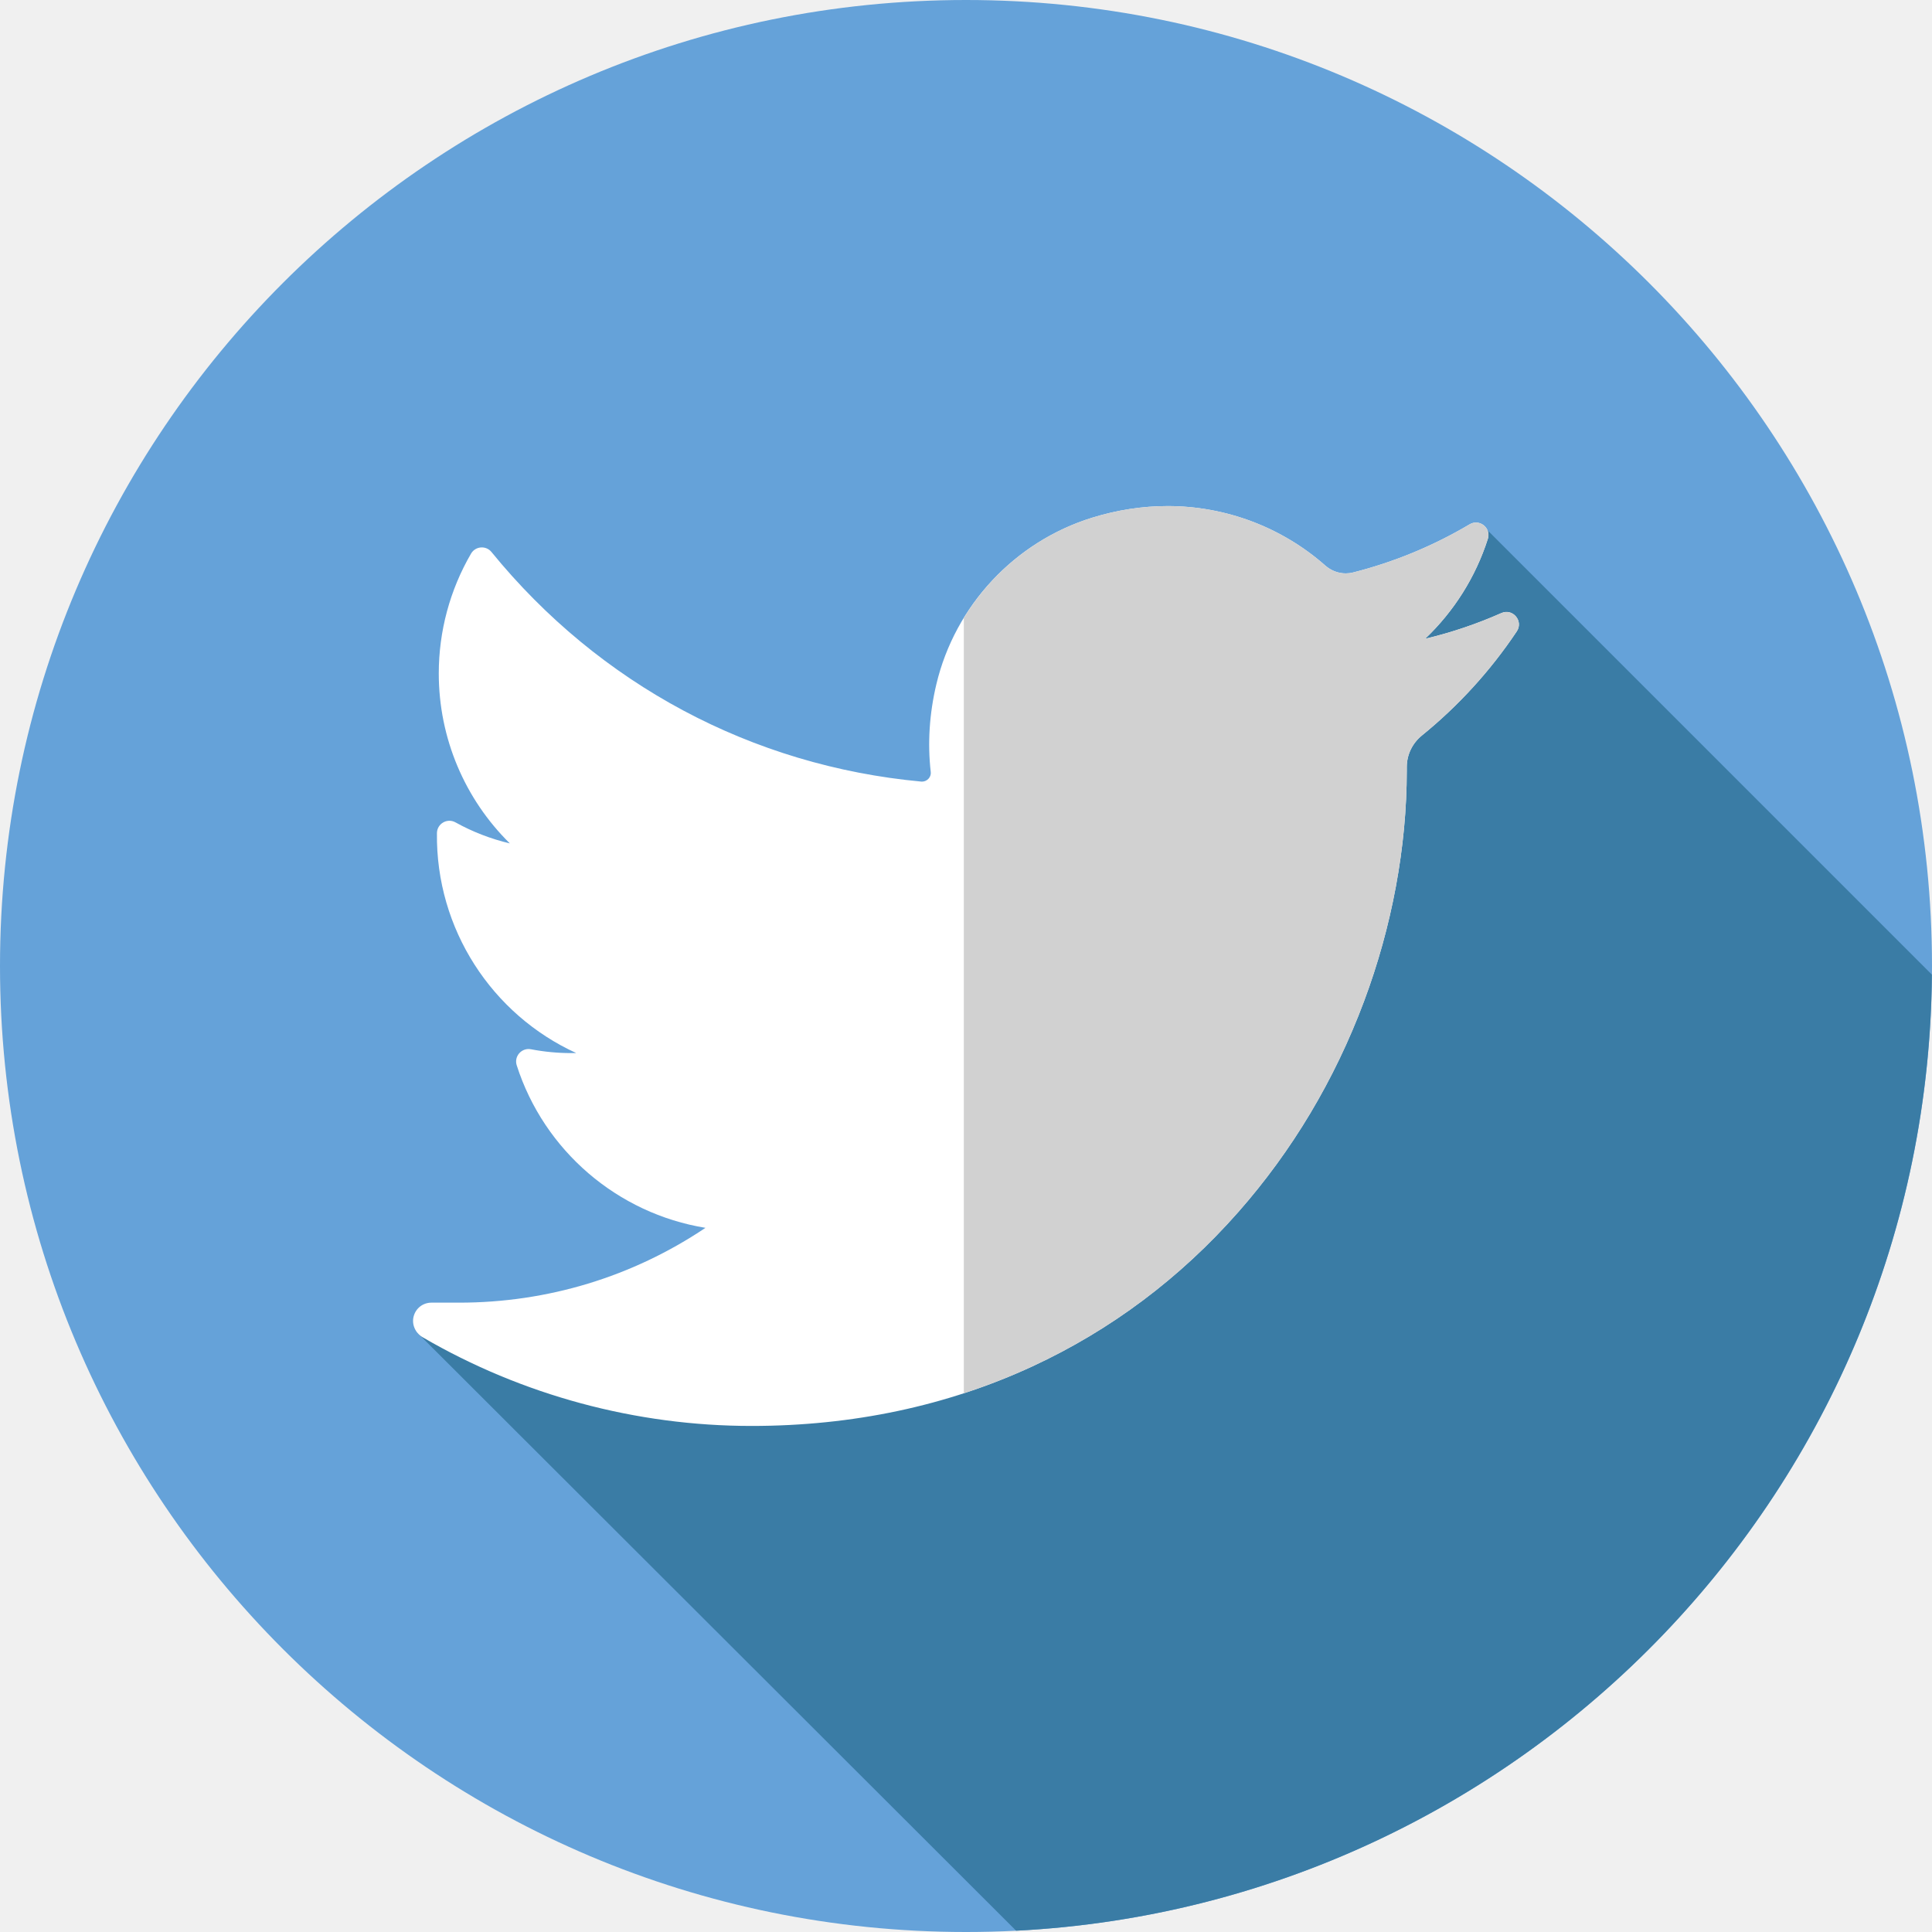
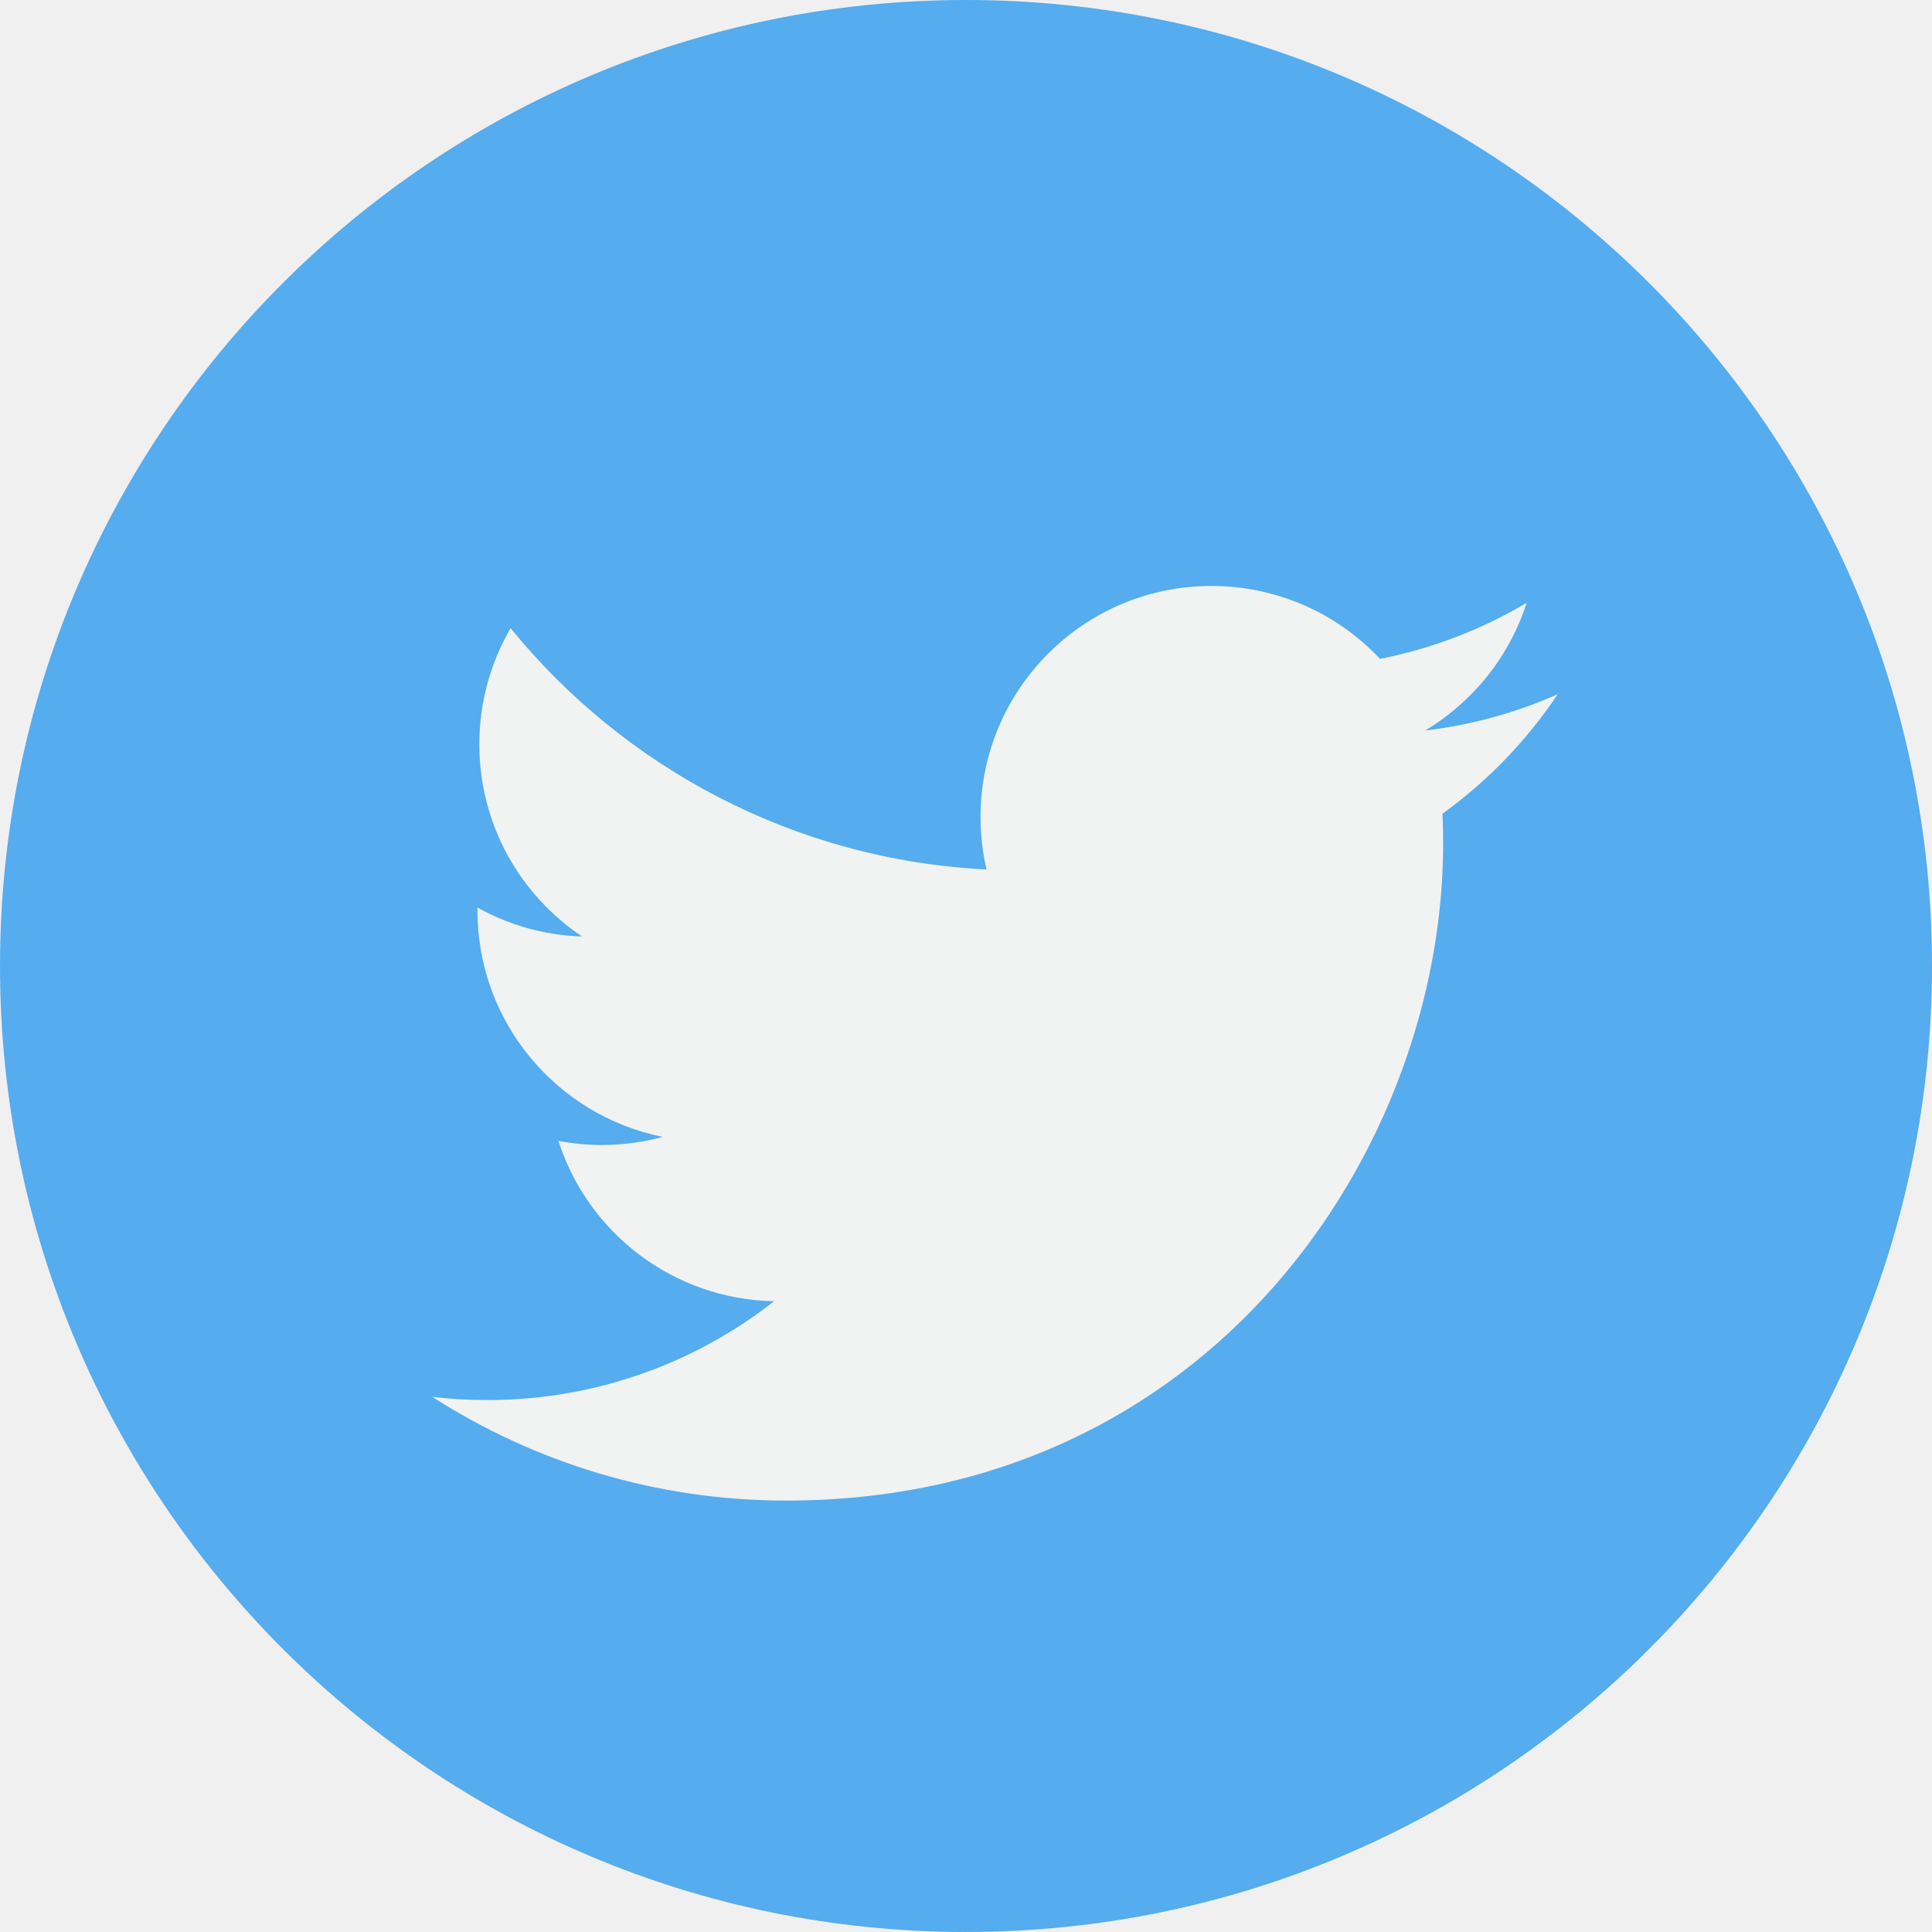
- <svg xmlns="http://www.w3.org/2000/svg" version="1.1" id="Layer_1" x="0px" y="0px" viewBox="0 0 512 512" style="enable-background:new 0 0 512 512;" xml:space="preserve">
-   <circle style="fill:#65A2D9;" cx="256" cy="256" r="256" />
-   <path style="fill:#3A7CA5;" d="M393.014,139.326c-26.703,23.169-53.253,43.475-74.954,71.852  c-53.381,64.372-118.613,155.7-207.386,142.086l158.61,158.396c134.456-6.873,241.497-117.493,242.686-253.376L393.014,139.326z" />
-   <path style="fill:#FFFFFF;" d="M397.872,162.471c-6.513,2.889-13.271,5.167-20.208,6.815c7.644-7.261,13.39-16.346,16.631-26.484  c0.926-2.893-2.219-5.398-4.832-3.848c-9.65,5.725-20.044,10.016-30.894,12.762c-0.628,0.16-1.276,0.24-1.929,0.24  c-1.979,0-3.896-0.733-5.411-2.065c-11.542-10.174-26.39-15.777-41.805-15.777c-6.672,0-13.405,1.04-20.016,3.091  c-20.487,6.353-36.295,23.254-41.257,44.103c-1.86,7.818-2.362,15.648-1.496,23.264c0.097,0.876-0.314,1.486-0.569,1.772  c-0.45,0.502-1.084,0.791-1.745,0.791c-0.072,0-0.15-0.003-0.224-0.01c-44.846-4.168-85.287-25.772-113.869-60.837  c-1.455-1.789-4.253-1.569-5.415,0.422c-5.596,9.606-8.554,20.589-8.554,31.766c0,17.127,6.884,33.27,18.837,45.039  c-5.027-1.193-9.893-3.07-14.414-5.582c-2.188-1.214-4.877,0.35-4.908,2.851c-0.31,25.445,14.588,48.087,36.905,58.282  c-0.45,0.01-0.9,0.014-1.35,0.014c-3.537,0-7.121-0.338-10.645-1.015c-2.463-0.467-4.532,1.867-3.768,4.253  c7.246,22.618,26.717,39.288,50.021,43.07c-19.339,12.983-41.863,19.83-65.302,19.83l-7.306-0.003c-2.255,0-4.16,1.469-4.73,3.65  c-0.565,2.145,0.474,4.413,2.396,5.53c26.412,15.372,56.541,23.495,87.138,23.495c26.784,0,51.838-5.313,74.466-15.798  c20.745-9.609,39.076-23.345,54.486-40.827c14.357-16.286,25.581-35.085,33.365-55.879c7.418-19.816,11.34-40.967,11.34-61.154  v-0.964c0-3.241,1.465-6.291,4.024-8.37c9.706-7.882,18.16-17.158,25.122-27.572C403.796,164.578,400.896,161.13,397.872,162.471  L397.872,162.471z" />
-   <path style="fill:#D1D1D1;" d="M397.872,162.471c-6.515,2.889-13.271,5.167-20.208,6.815c7.644-7.261,13.39-16.346,16.632-26.484  c0.926-2.893-2.219-5.398-4.832-3.848c-9.65,5.725-20.044,10.016-30.894,12.762c-0.628,0.16-1.276,0.24-1.929,0.24  c-1.979,0-3.896-0.733-5.411-2.065c-11.542-10.174-26.39-15.777-41.805-15.777c-6.671,0-13.405,1.04-20.016,3.091  c-14.322,4.441-26.343,14.048-33.985,26.546v205.477c6.222-2.029,12.293-4.403,18.198-7.139  c20.745-9.609,39.076-23.345,54.486-40.827c14.357-16.287,25.581-35.085,33.365-55.879c7.418-19.816,11.34-40.967,11.34-61.154  v-0.964c0-3.241,1.465-6.291,4.024-8.37c9.706-7.882,18.16-17.158,25.122-27.572C403.796,164.578,400.896,161.13,397.872,162.471z" />
+ <svg xmlns="http://www.w3.org/2000/svg" version="1.1" id="Capa_1" x="0px" y="0px" viewBox="0 0 112.197 112.197" style="enable-background:new 0 0 112.197 112.197;" xml:space="preserve">
+   <g>
+     <circle style="fill:#55ACEE;" cx="56.099" cy="56.098" r="56.098" />
+     <g>
+       <path style="fill:#F1F2F2;" d="M90.461,40.316c-2.404,1.066-4.99,1.787-7.702,2.109c2.769-1.659,4.894-4.284,5.897-7.417    c-2.591,1.537-5.462,2.652-8.515,3.253c-2.446-2.605-5.931-4.233-9.79-4.233c-7.404,0-13.409,6.005-13.409,13.409    c0,1.051,0.119,2.074,0.349,3.056c-11.144-0.559-21.025-5.897-27.639-14.012c-1.154,1.98-1.816,4.285-1.816,6.742    c0,4.651,2.369,8.757,5.965,11.161c-2.197-0.069-4.266-0.672-6.073-1.679c-0.001,0.057-0.001,0.114-0.001,0.17    c0,6.497,4.624,11.916,10.757,13.147c-1.124,0.308-2.311,0.471-3.532,0.471c-0.866,0-1.705-0.083-2.523-0.239    c1.706,5.326,6.657,9.203,12.526,9.312c-4.59,3.597-10.371,5.74-16.655,5.74c-1.08,0-2.15-0.063-3.197-0.188    c5.931,3.806,12.981,6.025,20.553,6.025c24.664,0,38.152-20.432,38.152-38.153c0-0.581-0.013-1.16-0.039-1.734    C86.391,45.366,88.664,43.005,90.461,40.316L90.461,40.316z" />
+     </g>
+   </g>
  <g>
</g>
  <g>
</g>
  <g>
</g>
  <g>
</g>
  <g>
</g>
  <g>
</g>
  <g>
</g>
  <g>
</g>
  <g>
</g>
  <g>
</g>
  <g>
</g>
  <g>
</g>
  <g>
</g>
  <g>
</g>
  <g>
</g>
</svg>
